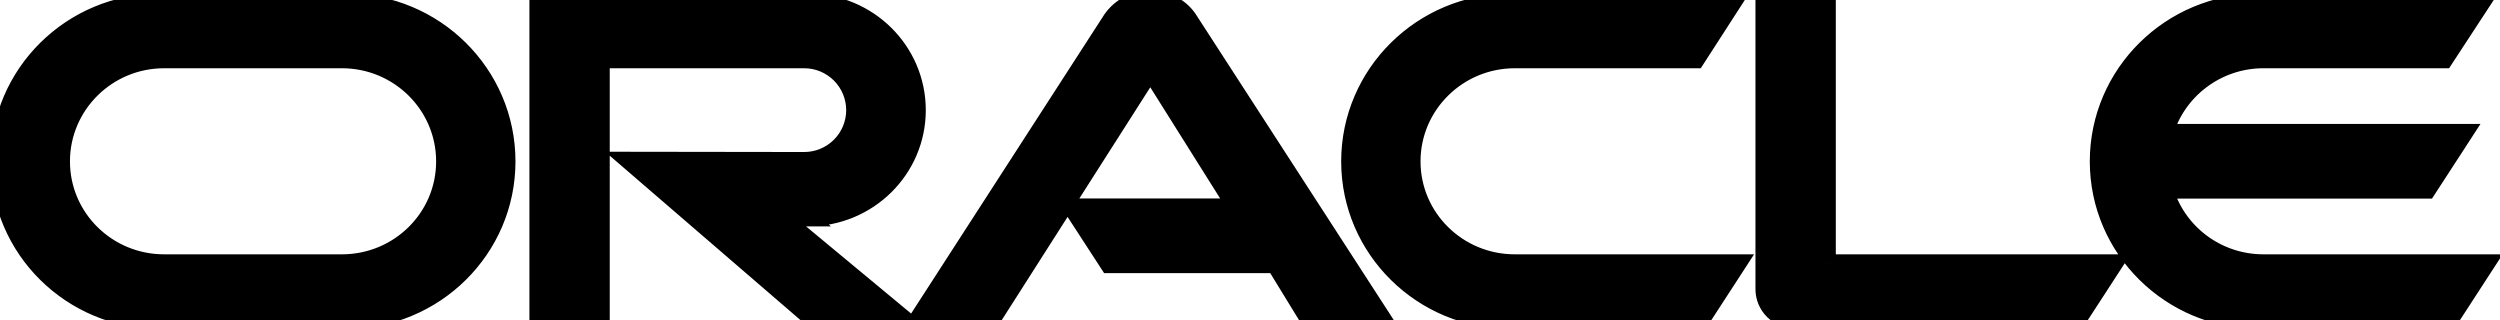
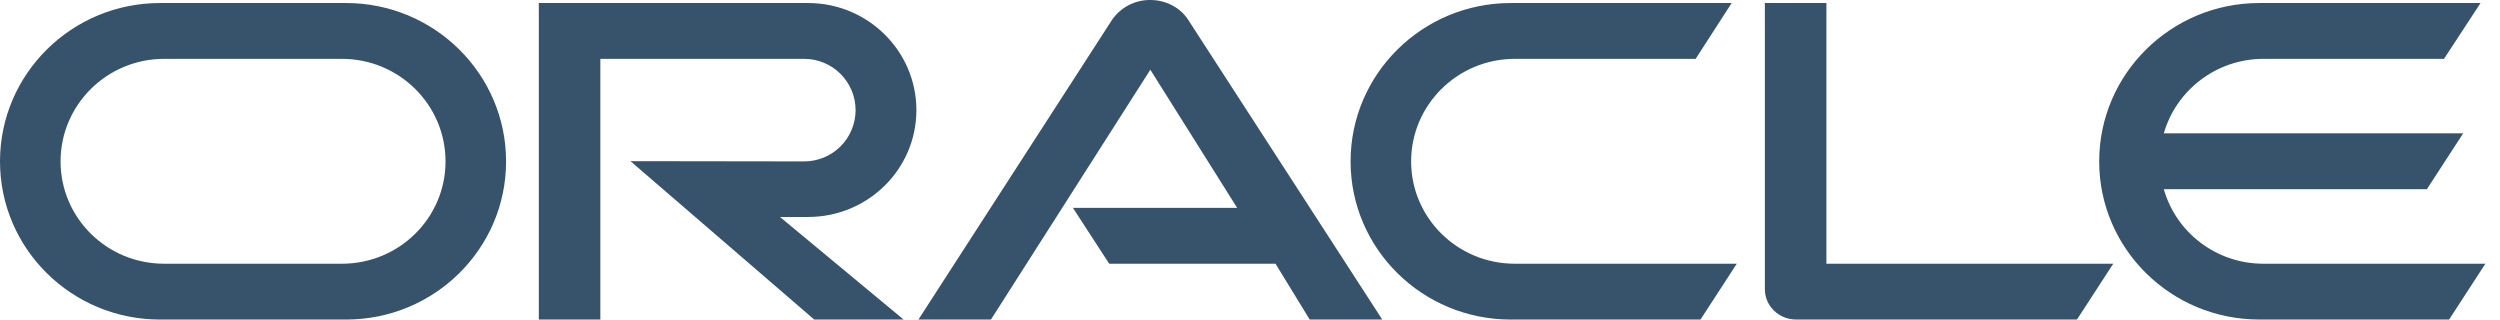
<svg xmlns="http://www.w3.org/2000/svg" width="133" height="17">
-   <path d="M57.081 11.06h8.737l-4.62-7.351-8.479 13.29h-3.858L59.174 1.036A2.445 2.445 0 0161.198 0c.802 0 1.55.376 1.984 1.008L73.536 17h-3.859l-1.82-2.97H59.01l-1.93-2.97zm40.084 2.97V.16h-3.274v15.226c0 .417.163.82.475 1.129.313.309.734.484 1.196.484h14.933l1.93-2.97h-15.26zM42.99 11.543c3.18 0 5.762-2.54 5.762-5.684 0-3.145-2.582-5.698-5.762-5.698H28.665V17h3.273V3.131h10.835a2.734 2.734 0 012.745 2.729 2.733 2.733 0 01-2.745 2.727l-9.231-.013L43.317 17h4.756l-6.577-5.456h1.495zM8.514 17C3.814 17 0 13.237 0 8.587S3.814.161 8.514.161h9.896c4.701 0 8.513 3.776 8.513 8.426S23.11 17 18.41 17H8.514zm9.676-2.97c3.045 0 5.512-2.433 5.512-5.443s-2.467-5.456-5.512-5.456H8.733c-3.044 0-5.511 2.446-5.511 5.456 0 3.01 2.467 5.443 5.511 5.443h9.457zM80.37 17c-4.7 0-8.519-3.763-8.519-8.413S75.67.161 80.371.161h11.754l-1.917 2.97h-9.62c-3.043 0-5.516 2.446-5.516 5.456 0 3.01 2.473 5.443 5.516 5.443h11.808L90.466 17H80.371zm40.044-2.97c-2.513 0-4.647-1.666-5.299-3.965h13.996l1.929-2.97h-15.925c.652-2.284 2.786-3.964 5.3-3.964h9.606l1.943-2.97h-11.767c-4.702 0-8.52 3.776-8.52 8.426s3.818 8.412 8.52 8.412h10.096l1.929-2.97h-11.808z" fill="currentColor" stroke="currentColor" fill-rule="nonzero" />
+   <path d="M57.081 11.06h8.737l-4.62-7.351-8.479 13.29h-3.858L59.174 1.036A2.445 2.445 0 0161.198 0c.802 0 1.55.376 1.984 1.008L73.536 17h-3.859l-1.82-2.97H59.01l-1.93-2.97zm40.084 2.97V.16h-3.274v15.226c0 .417.163.82.475 1.129.313.309.734.484 1.196.484h14.933l1.93-2.97h-15.26zM42.99 11.543c3.18 0 5.762-2.54 5.762-5.684 0-3.145-2.582-5.698-5.762-5.698H28.665V17h3.273V3.131h10.835a2.734 2.734 0 012.745 2.729 2.733 2.733 0 01-2.745 2.727l-9.231-.013L43.317 17h4.756l-6.577-5.456h1.495zM8.514 17C3.814 17 0 13.237 0 8.587S3.814.161 8.514.161h9.896c4.701 0 8.513 3.776 8.513 8.426S23.11 17 18.41 17H8.514zm9.676-2.97c3.045 0 5.512-2.433 5.512-5.443s-2.467-5.456-5.512-5.456H8.733c-3.044 0-5.511 2.446-5.511 5.456 0 3.01 2.467 5.443 5.511 5.443h9.457zM80.37 17c-4.7 0-8.519-3.763-8.519-8.413S75.67.161 80.371.161h11.754l-1.917 2.97h-9.62c-3.043 0-5.516 2.446-5.516 5.456 0 3.01 2.473 5.443 5.516 5.443h11.808L90.466 17H80.371zm40.044-2.97c-2.513 0-4.647-1.666-5.299-3.965h13.996l1.929-2.97h-15.925c.652-2.284 2.786-3.964 5.3-3.964h9.606l1.943-2.97h-11.767c-4.702 0-8.52 3.776-8.52 8.426s3.818 8.412 8.52 8.412h10.096l1.929-2.97h-11.808z" fill="#36536B" fill-rule="nonzero" />
</svg>
